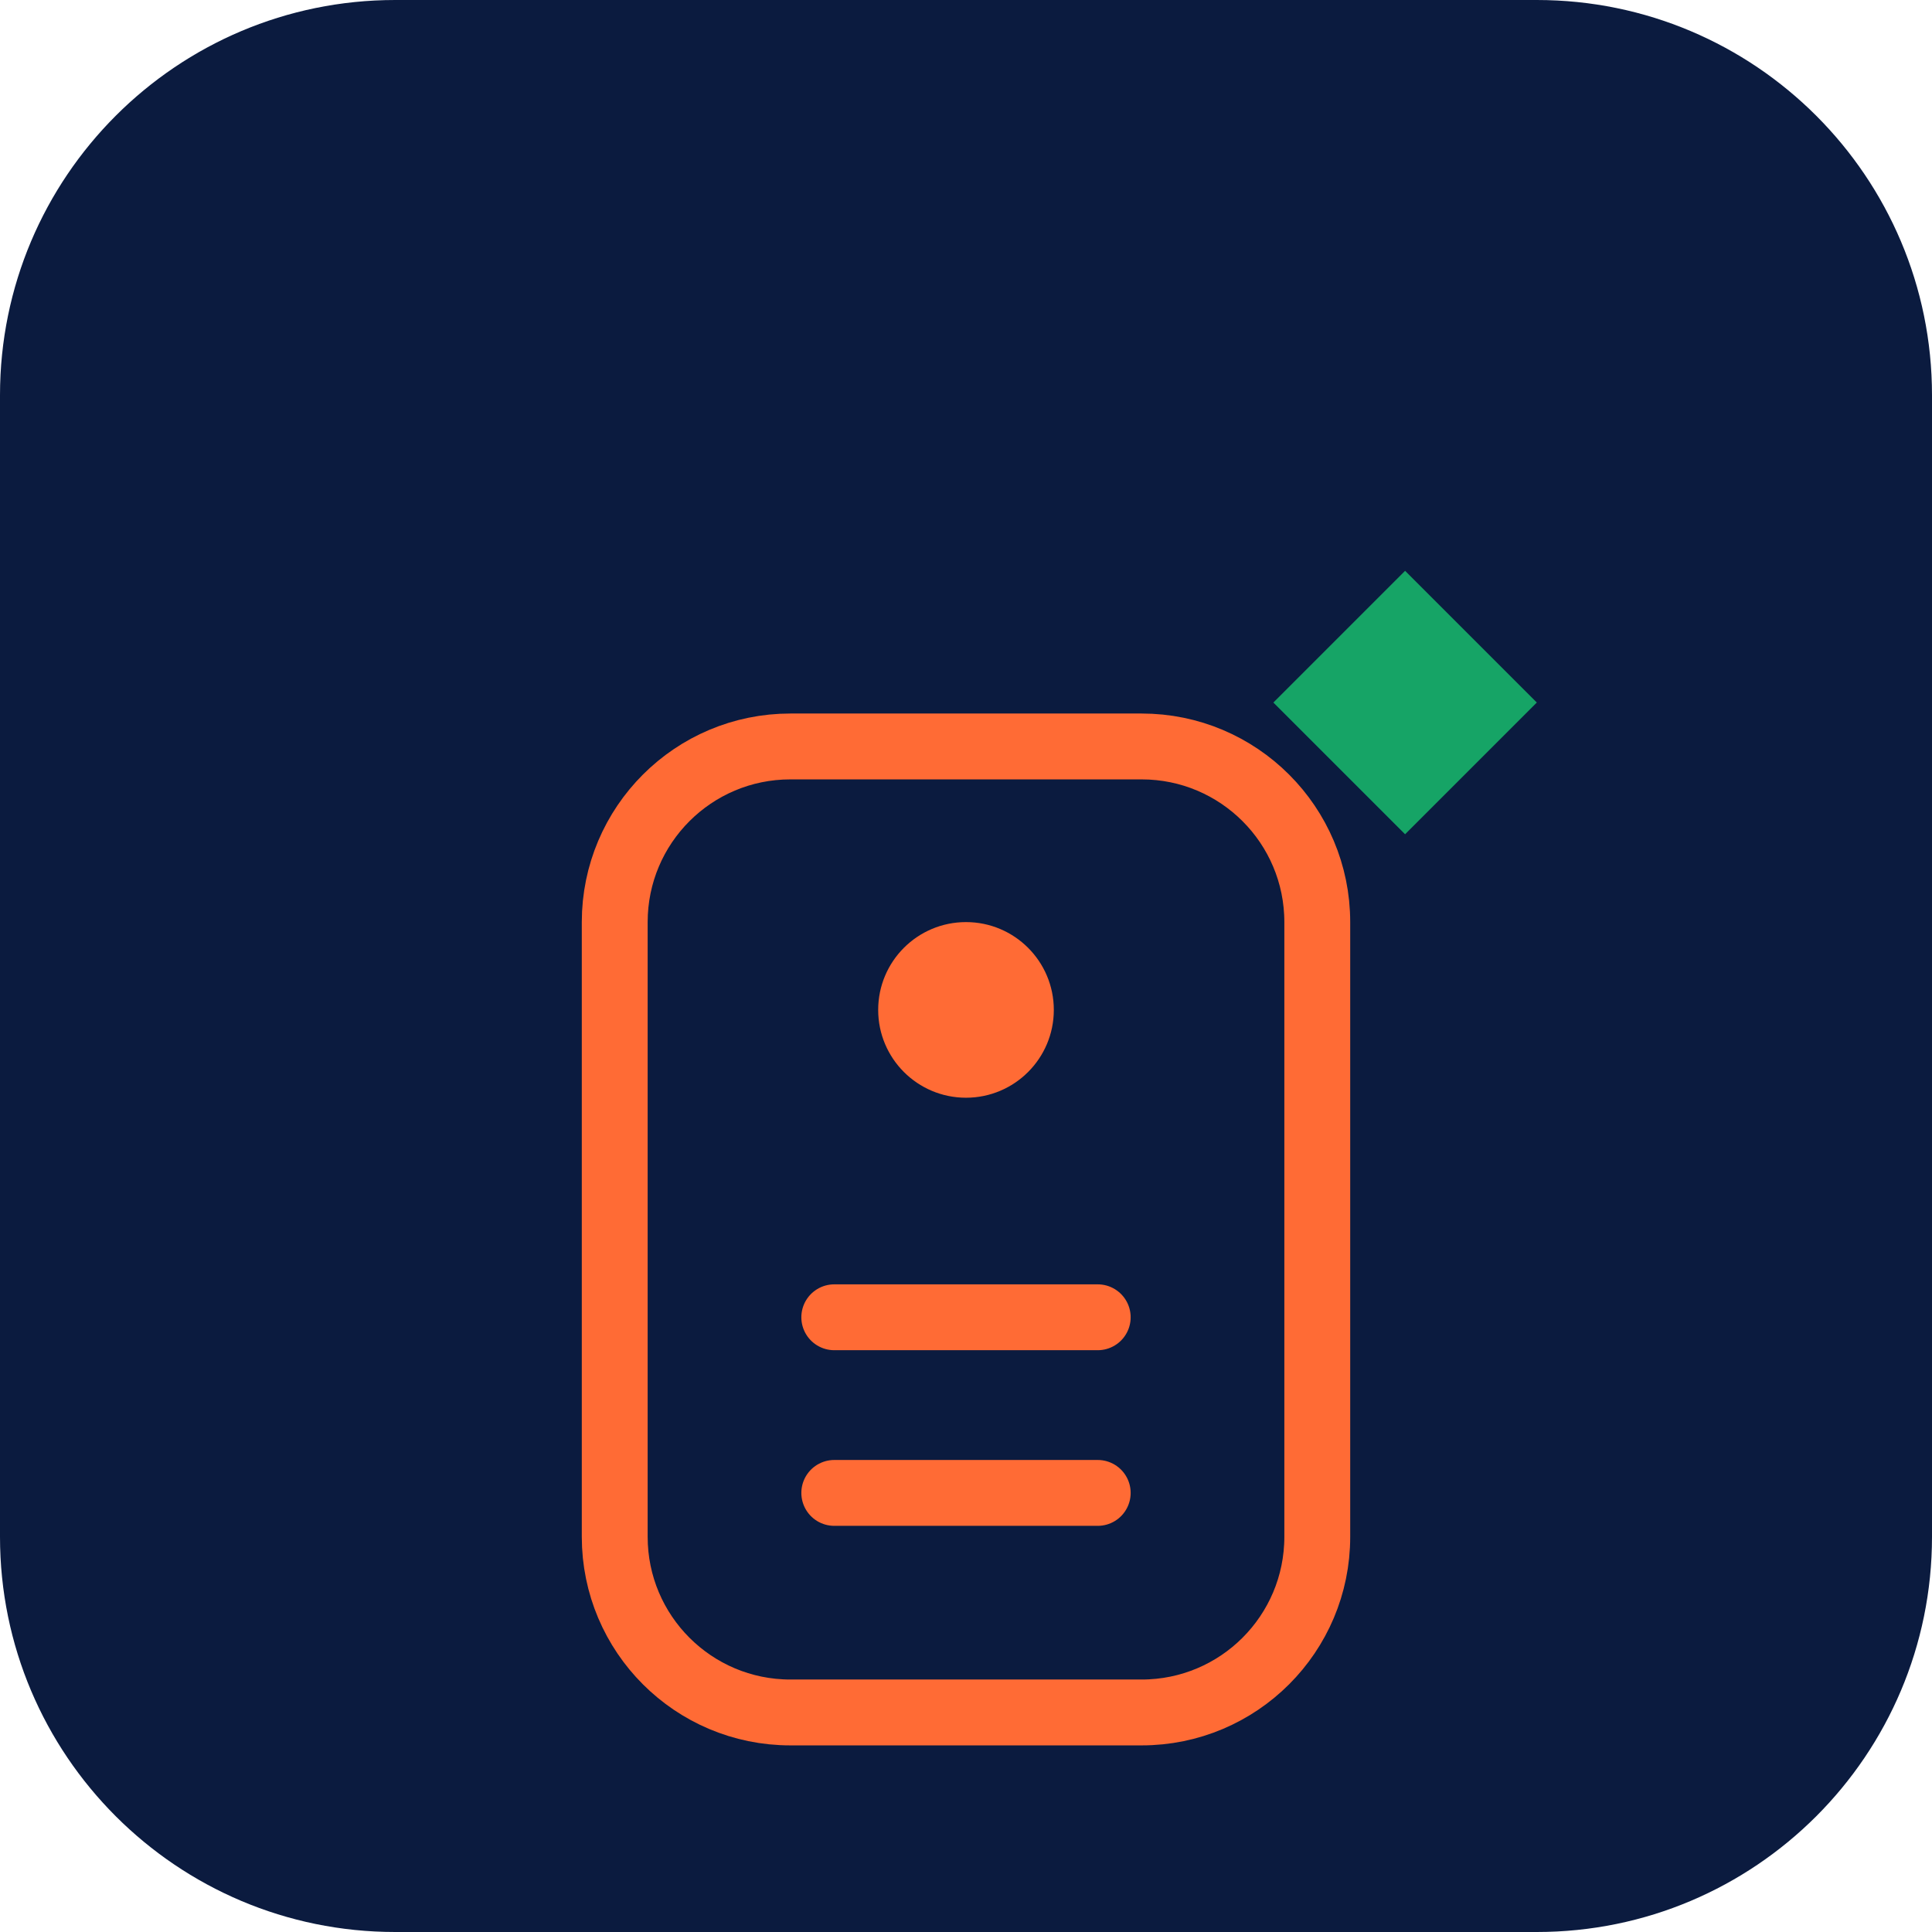
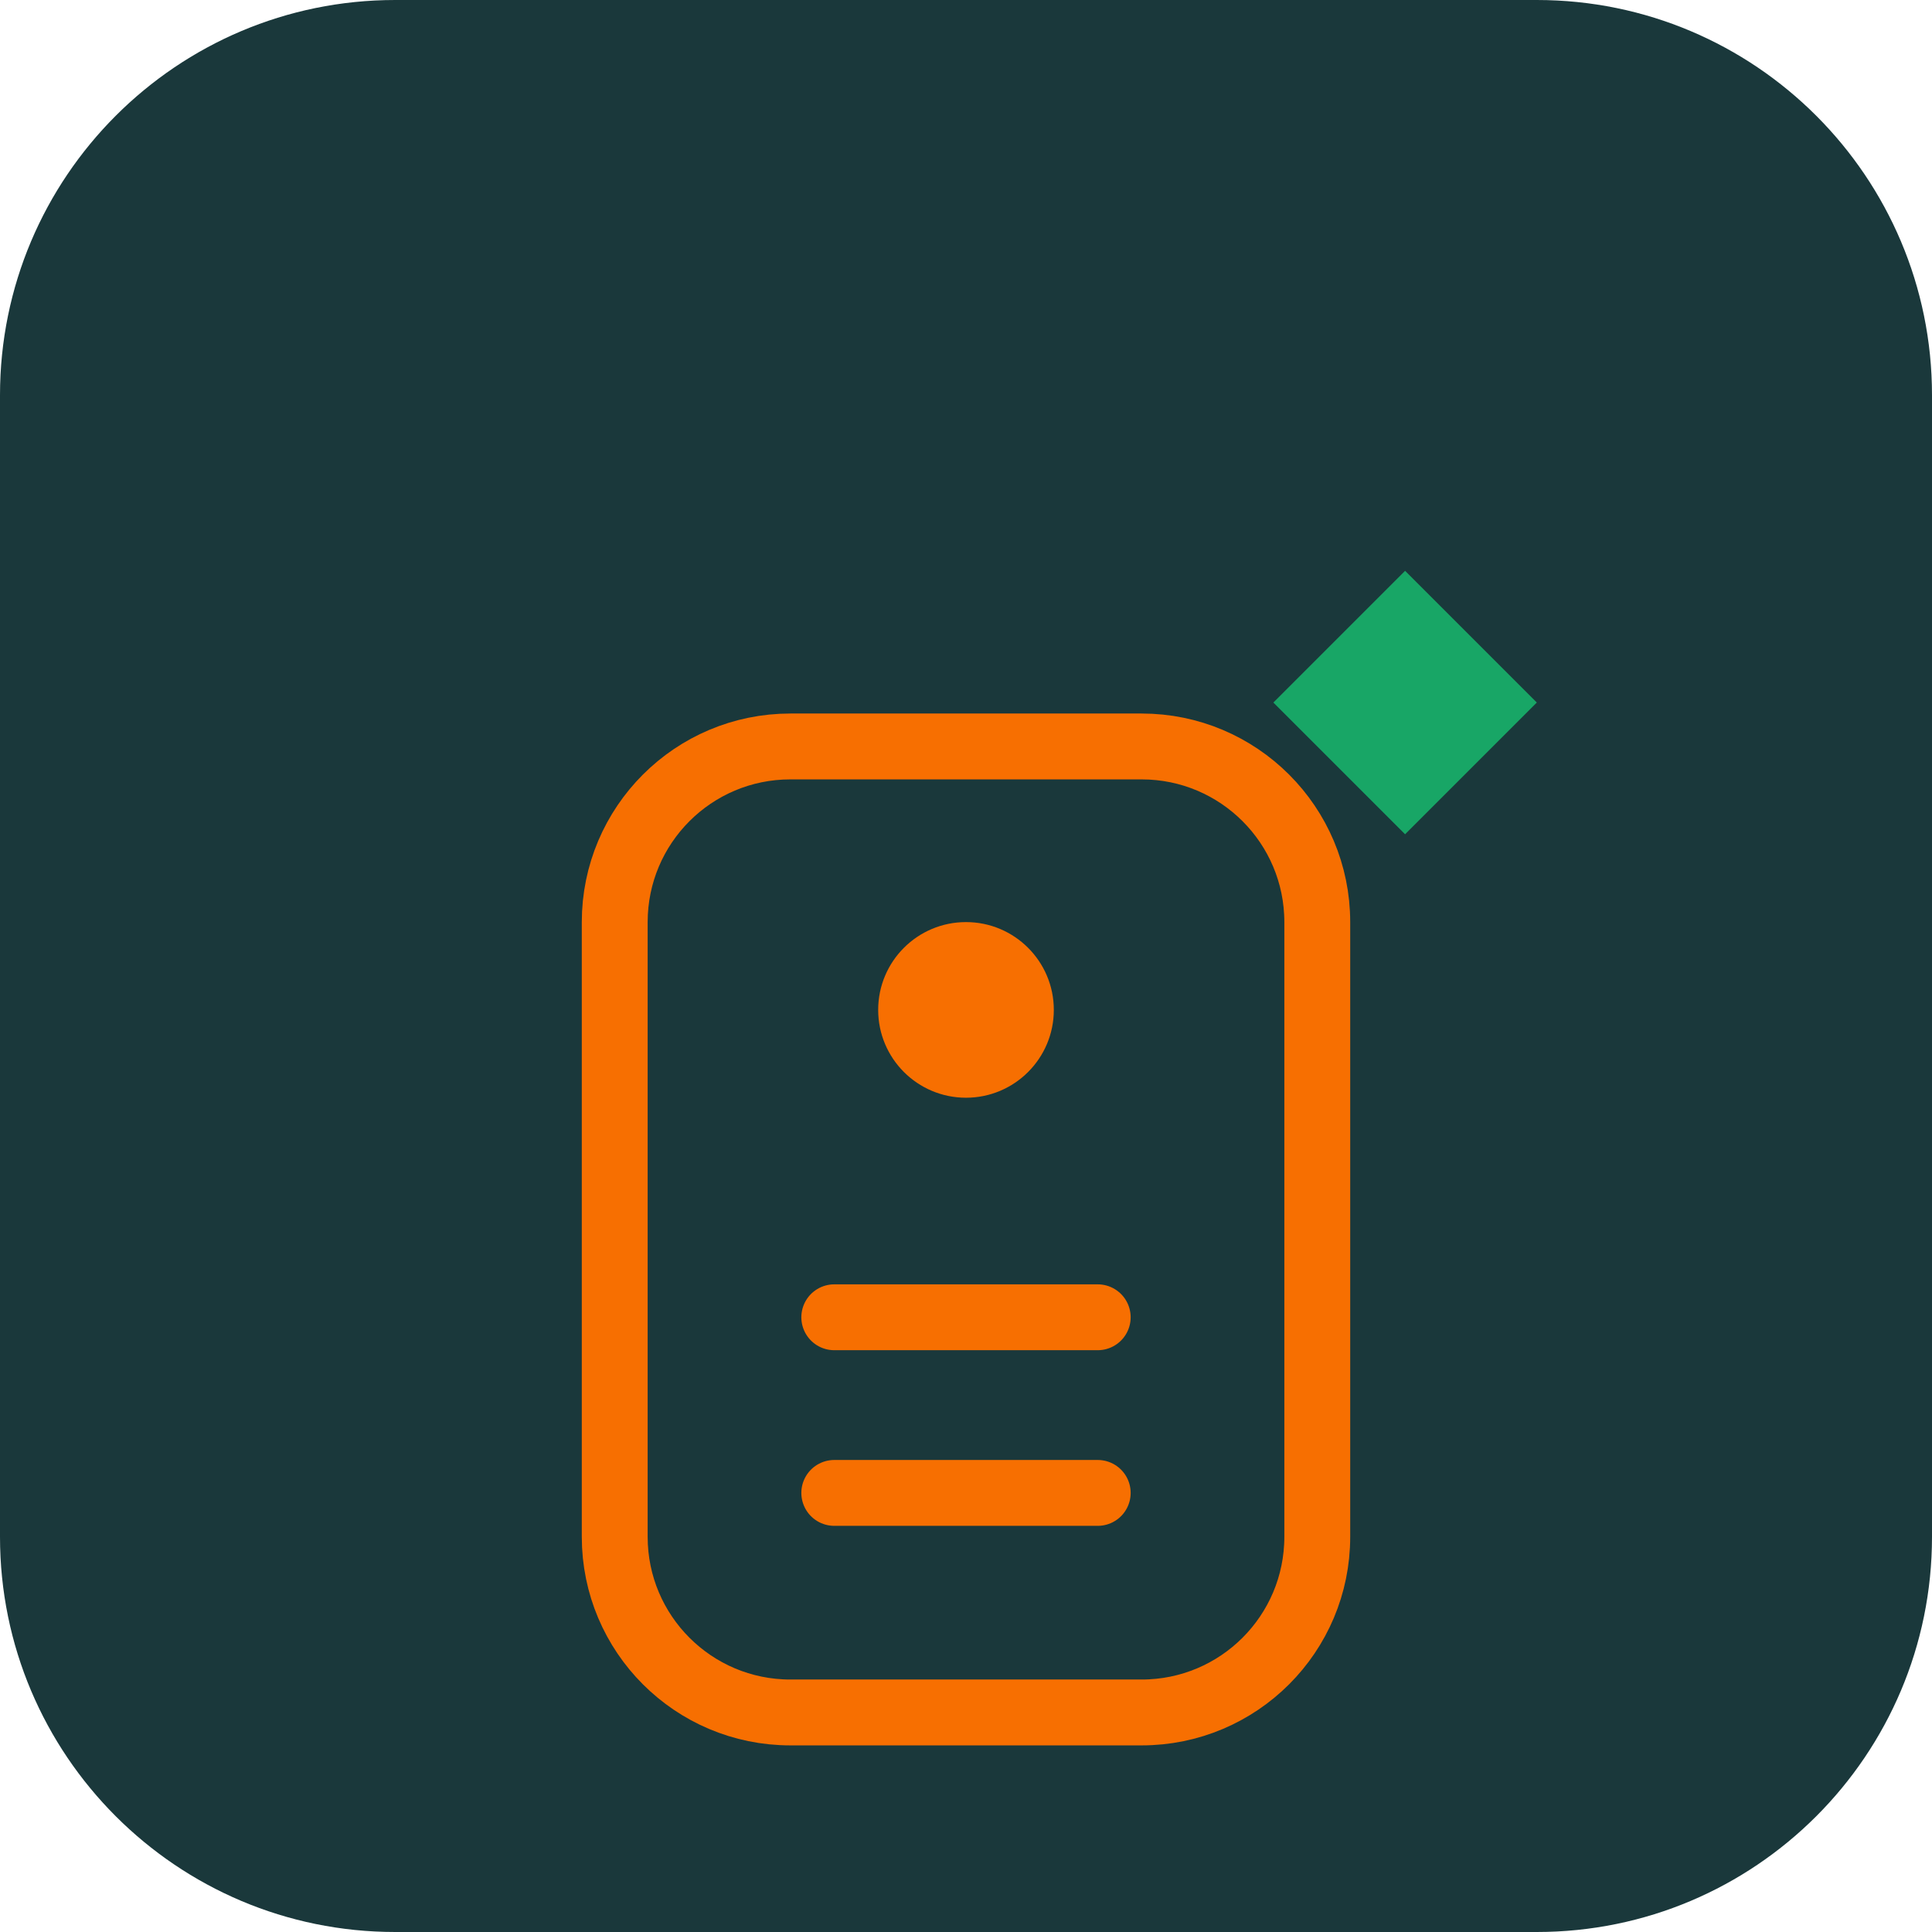
<svg xmlns="http://www.w3.org/2000/svg" width="88" height="88" viewBox="0 0 88 88">
-   <rect width="88" height="88" rx="18" fill="#0b1b3f" />
+   <rect width="88" height="88" rx="18" fill="#1a383b" />
  <g transform="translate(24,20)">
-     <rect x="4" y="14" width="32" height="44" rx="8" fill="none" stroke="#ff6b35" stroke-width="3" />
-     <circle cx="20" cy="26" r="4" fill="#ff6b35" />
-     <path d="M14 40h12" stroke="#ff6b35" stroke-width="3" stroke-linecap="round" />
-     <path d="M14 48h12" stroke="#ff6b35" stroke-width="3" stroke-linecap="round" />
+     <rect x="4" y="14" width="32" height="44" rx="8" fill="none" stroke="#f76f01" stroke-width="3" />
+     <circle cx="20" cy="26" r="4" fill="#f76f01" />
+     <path d="M14 40h12" stroke="#f76f01" stroke-width="3" stroke-linecap="round" />
+     <path d="M14 48h12" stroke="#f76f01" stroke-width="3" stroke-linecap="round" />
  </g>
  <path d="M58 32l6-6 6 6-6 6z" fill="#17b26a" opacity="0.9" />
</svg>
